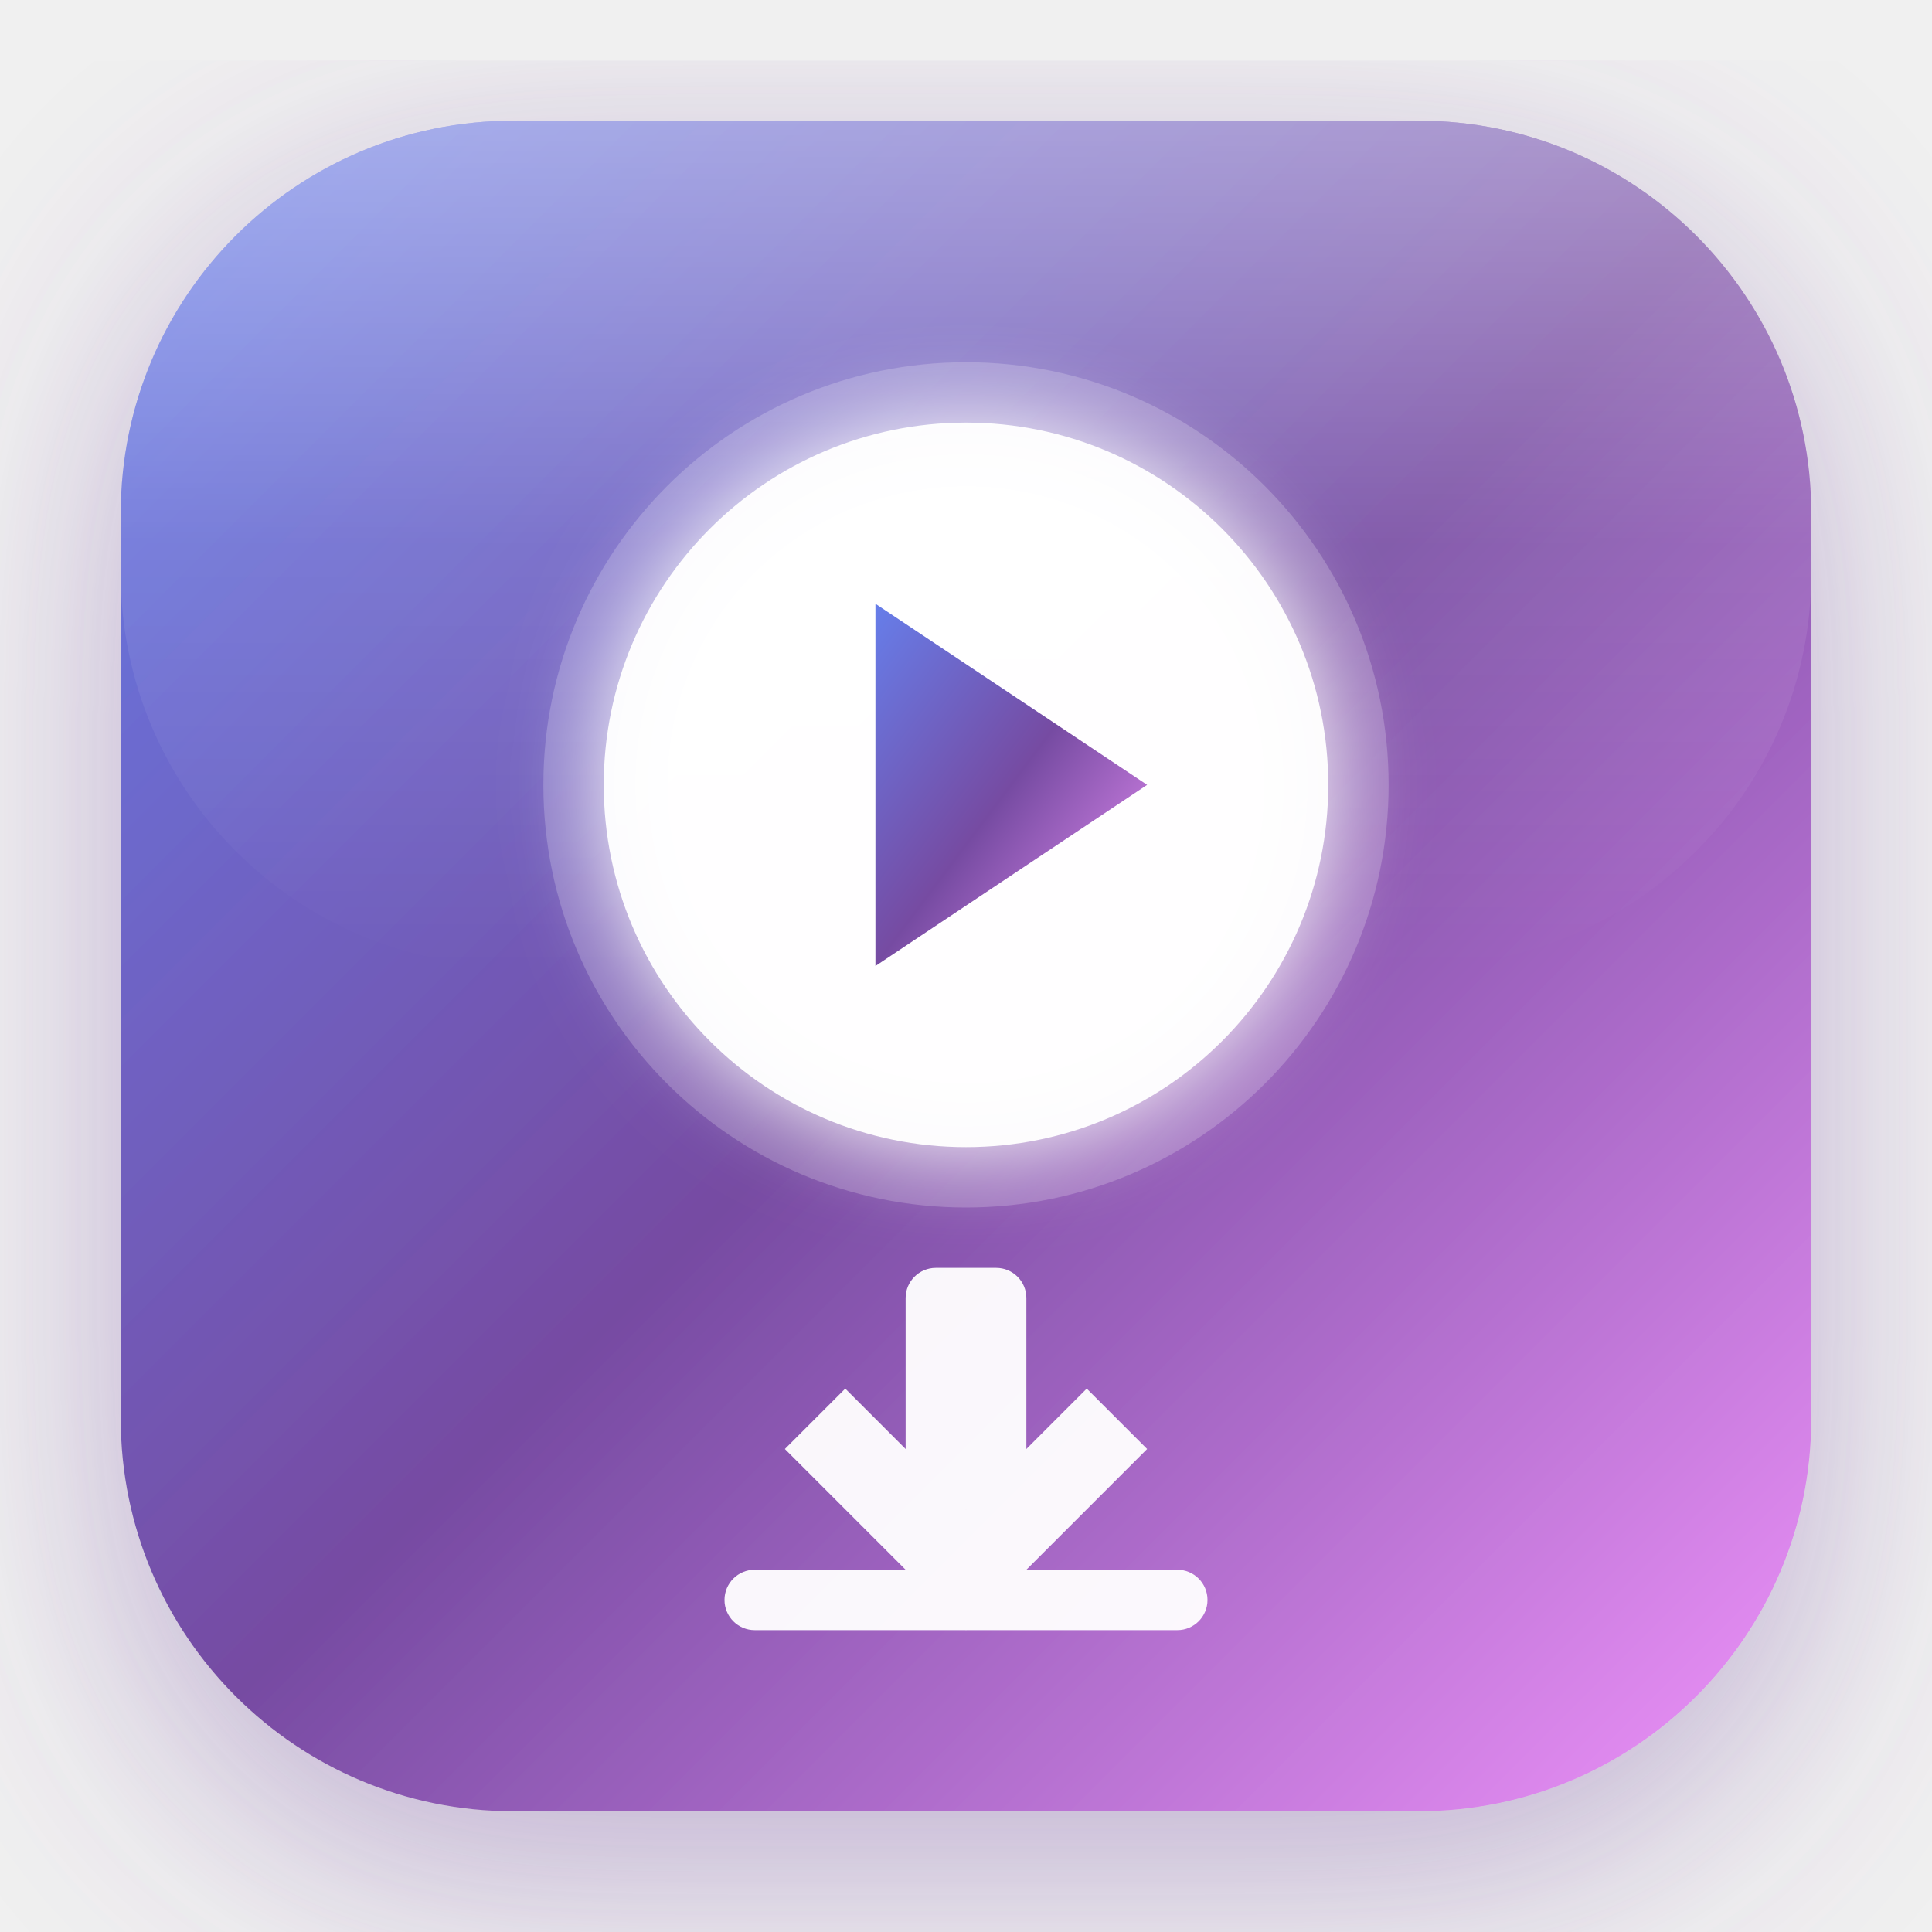
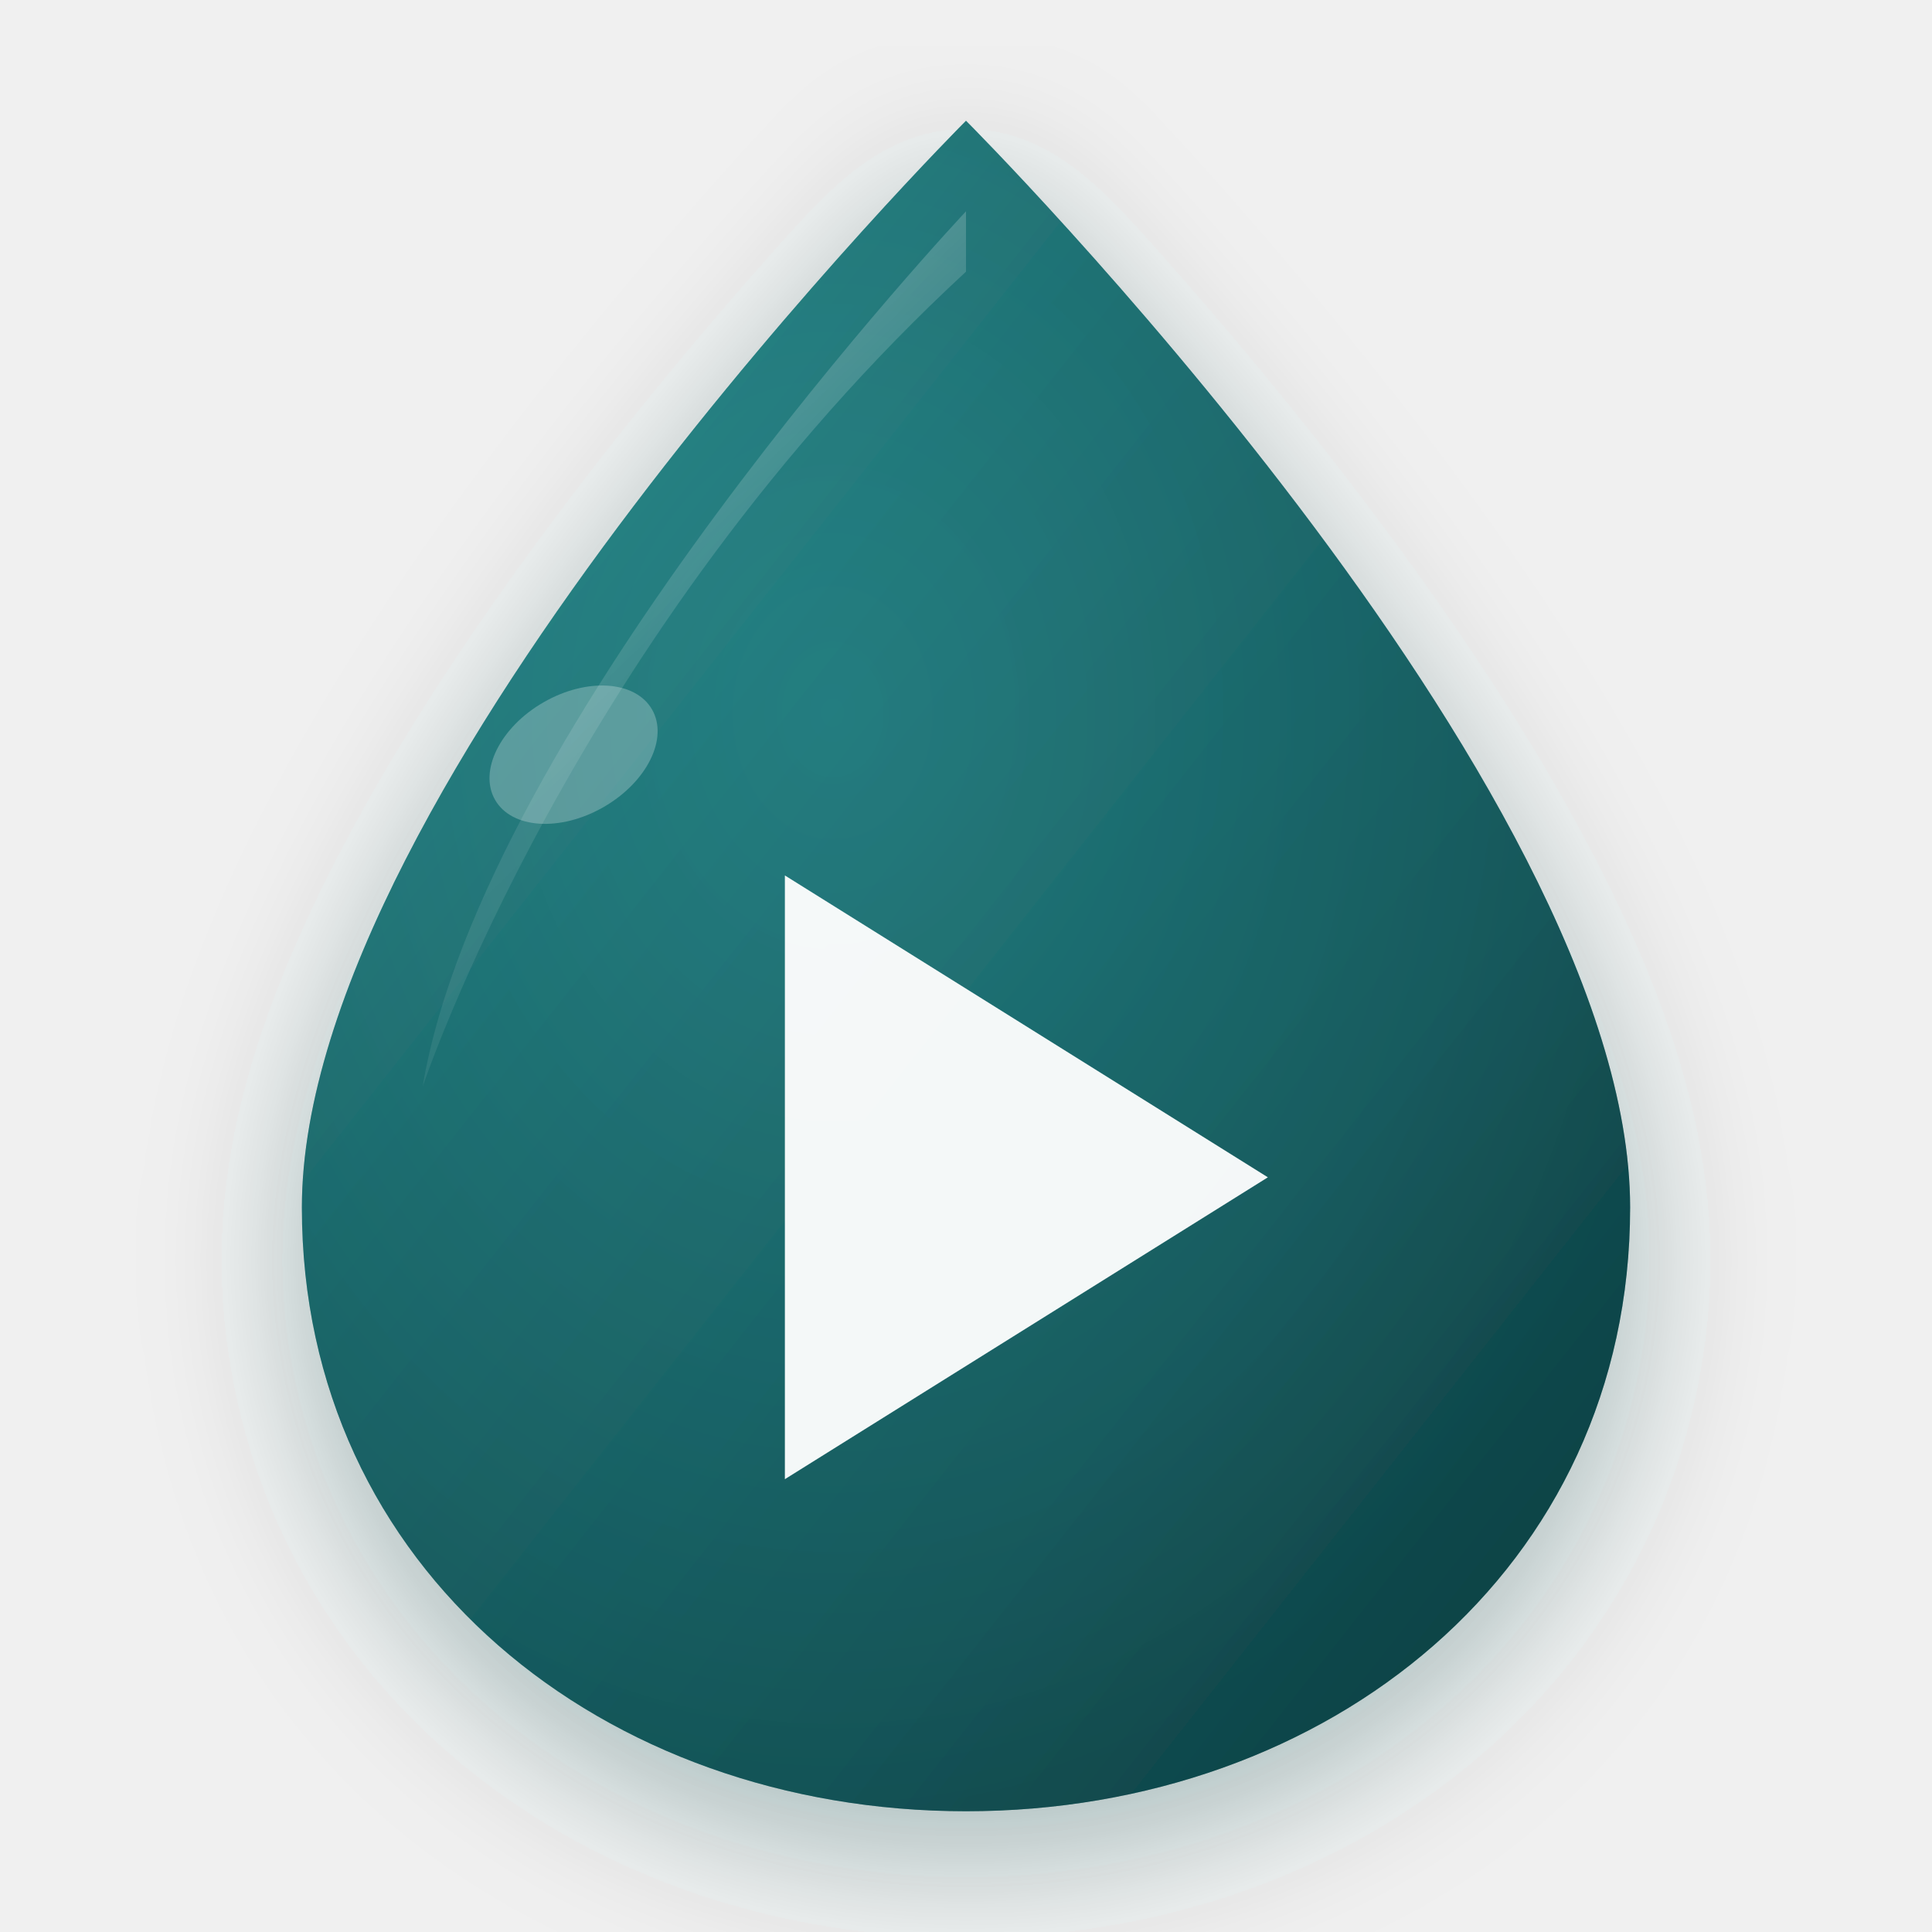
<svg xmlns="http://www.w3.org/2000/svg" width="128" height="128" viewBox="0 0 128 128">
  <defs>
-     <linearGradient id="bg" x1="0%" y1="0%" x2="100%" y2="100%">
-       <stop offset="0%" stop-color="#667EEA" />
-       <stop offset="50%" stop-color="#764BA2" />
-       <stop offset="100%" stop-color="#F093FB" />
+     <linearGradient id="dropGradient" x1="0%" y1="0%" x2="100%" y2="100%">
+       <stop offset="0%" stop-color="#2D9596" />
+       <stop offset="35%" stop-color="#1E6F72" />
+       <stop offset="70%" stop-color="#145A5E" />
+       <stop offset="100%" stop-color="#0D3D3F" />
    </linearGradient>
-     <linearGradient id="shine" x1="0%" y1="0%" x2="0%" y2="100%">
+     <linearGradient id="highlightGradient" x1="20%" y1="0%" x2="80%" y2="100%">
      <stop offset="0%" stop-color="#FFFFFF" stop-opacity="0.4" />
      <stop offset="50%" stop-color="#FFFFFF" stop-opacity="0.1" />
      <stop offset="100%" stop-color="#FFFFFF" stop-opacity="0" />
    </linearGradient>
-     <filter id="glow" x="-50%" y="-50%" width="200%" height="200%">
-       <feGaussianBlur stdDeviation="3" result="blur" />
-       <feComposite in="SourceGraphic" in2="blur" operator="over" />
+     <filter id="dropShadow" x="-30%" y="-30%" width="160%" height="160%">
+       <feDropShadow dx="0" dy="3" stdDeviation="5" flood-color="#0D3D3F" flood-opacity="0.3" />
    </filter>
-     <filter id="shadow" x="-20%" y="-20%" width="140%" height="140%">
-       <feDropShadow dx="0" dy="4" stdDeviation="8" flood-color="#764BA2" flood-opacity="0.4" />
-     </filter>
+     <radialGradient id="innerDepth" cx="40%" cy="35%" r="65%">
+       <stop offset="0%" stop-color="#3AABAC" stop-opacity="0.25" />
+       <stop offset="100%" stop-color="#0D3D3F" stop-opacity="0.3" />
+     </radialGradient>
  </defs>
-   <rect x="8" y="8" width="112" height="112" rx="26" fill="url(#bg)" filter="url(#shadow)" />
-   <rect x="8" y="8" width="112" height="56" rx="26" fill="url(#shine)" />
-   <circle cx="64" cy="52" r="28" fill="rgba(255,255,255,0.2)" />
-   <circle cx="64" cy="52" r="24" fill="rgba(255,255,255,0.95)" filter="url(#glow)" />
-   <path d="M58 40L58 64L76 52Z" fill="url(#bg)" />
-   <g fill="#FFFFFF" opacity="0.95">
-     <rect x="60" y="84" width="8" height="16" rx="2" />
-     <path d="M64 108L52 96L56 92L64 100L72 92L76 96Z" />
-     <rect x="48" y="104" width="32" height="4" rx="2" />
-   </g>
+   <path d="M64 8        C64 8, 20 52, 20 80        C20 104, 40 120, 64 120        C88 120, 108 104, 108 80        C108 52, 64 8, 64 8Z" fill="url(#dropGradient)" filter="url(#dropShadow)" />
+   <path d="M64 8        C64 8, 20 52, 20 80        C20 104, 40 120, 64 120        C88 120, 108 104, 108 80        C108 52, 64 8, 64 8Z" fill="url(#innerDepth)" />
+   <path d="M64 14        C64 14, 32 48, 28 72        C28 72, 38 42, 64 18        C64 18, 64 14, 64 14Z" fill="url(#highlightGradient)" />
+   <ellipse cx="38" cy="50" rx="6" ry="4" fill="rgba(255,255,255,0.25)" transform="rotate(-30 38 50)" />
+   <path d="M52 58L52 98L84 78Z" fill="rgba(255,255,255,0.95)" />
</svg>
